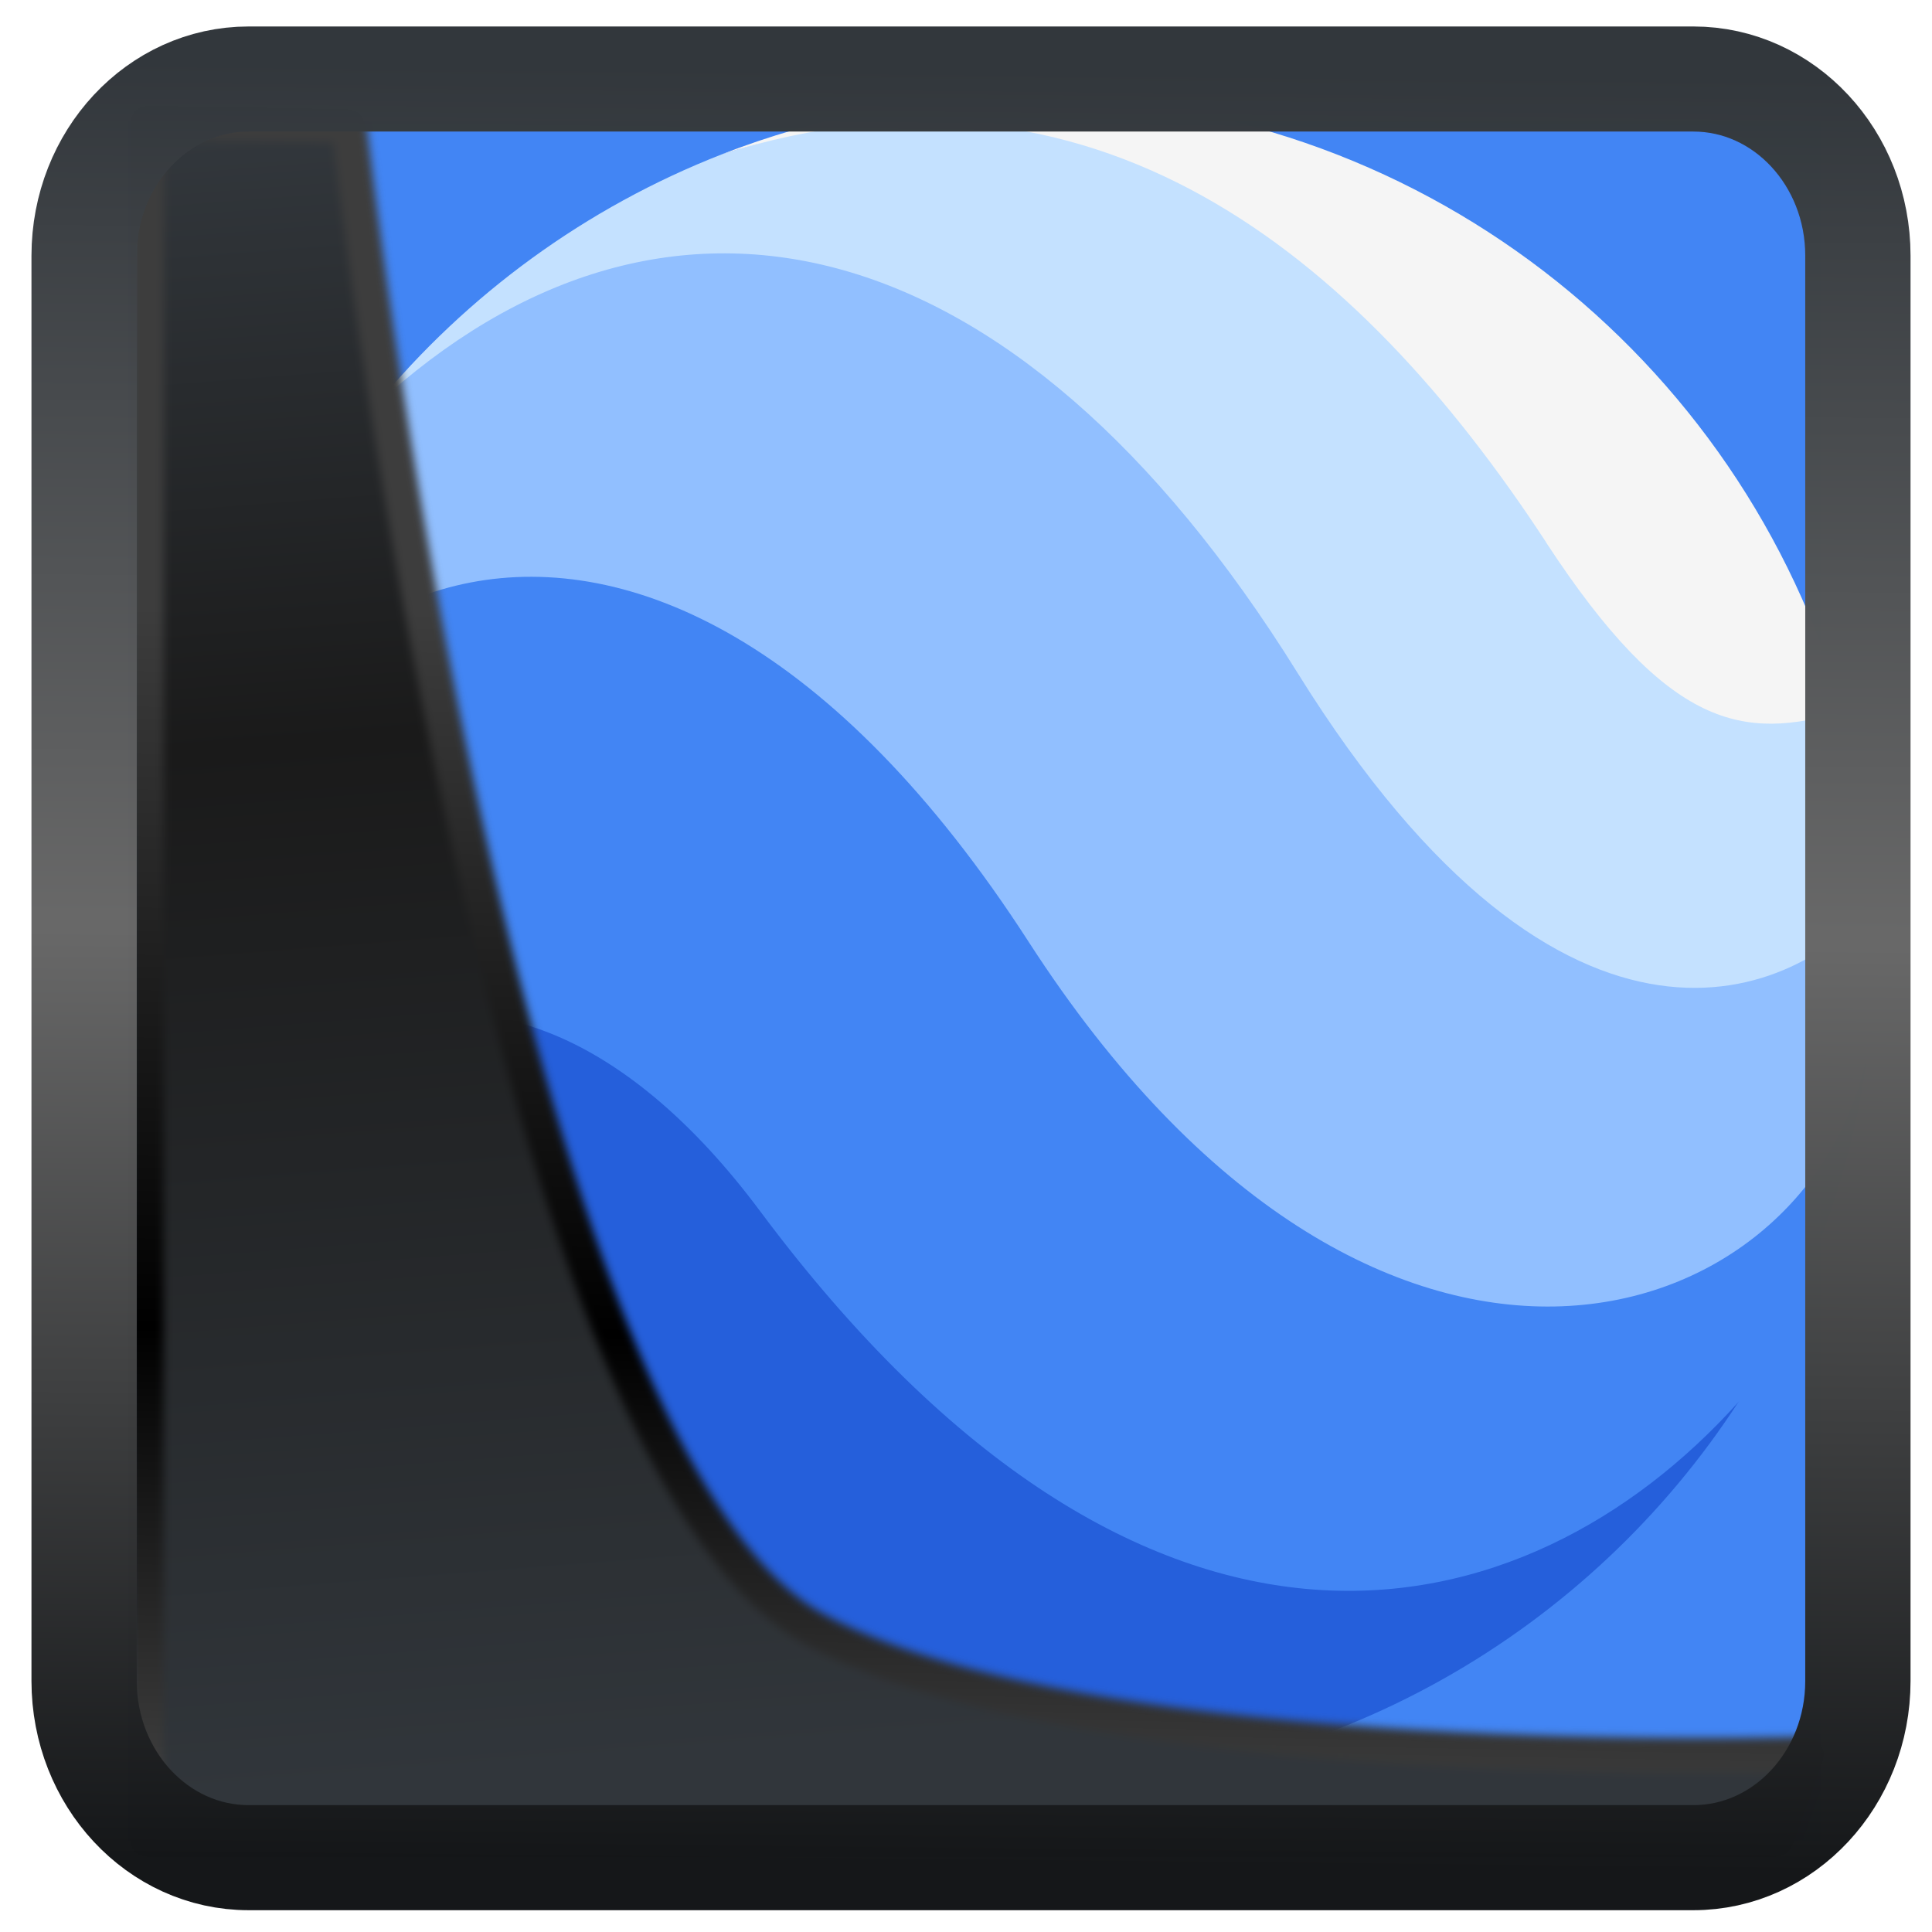
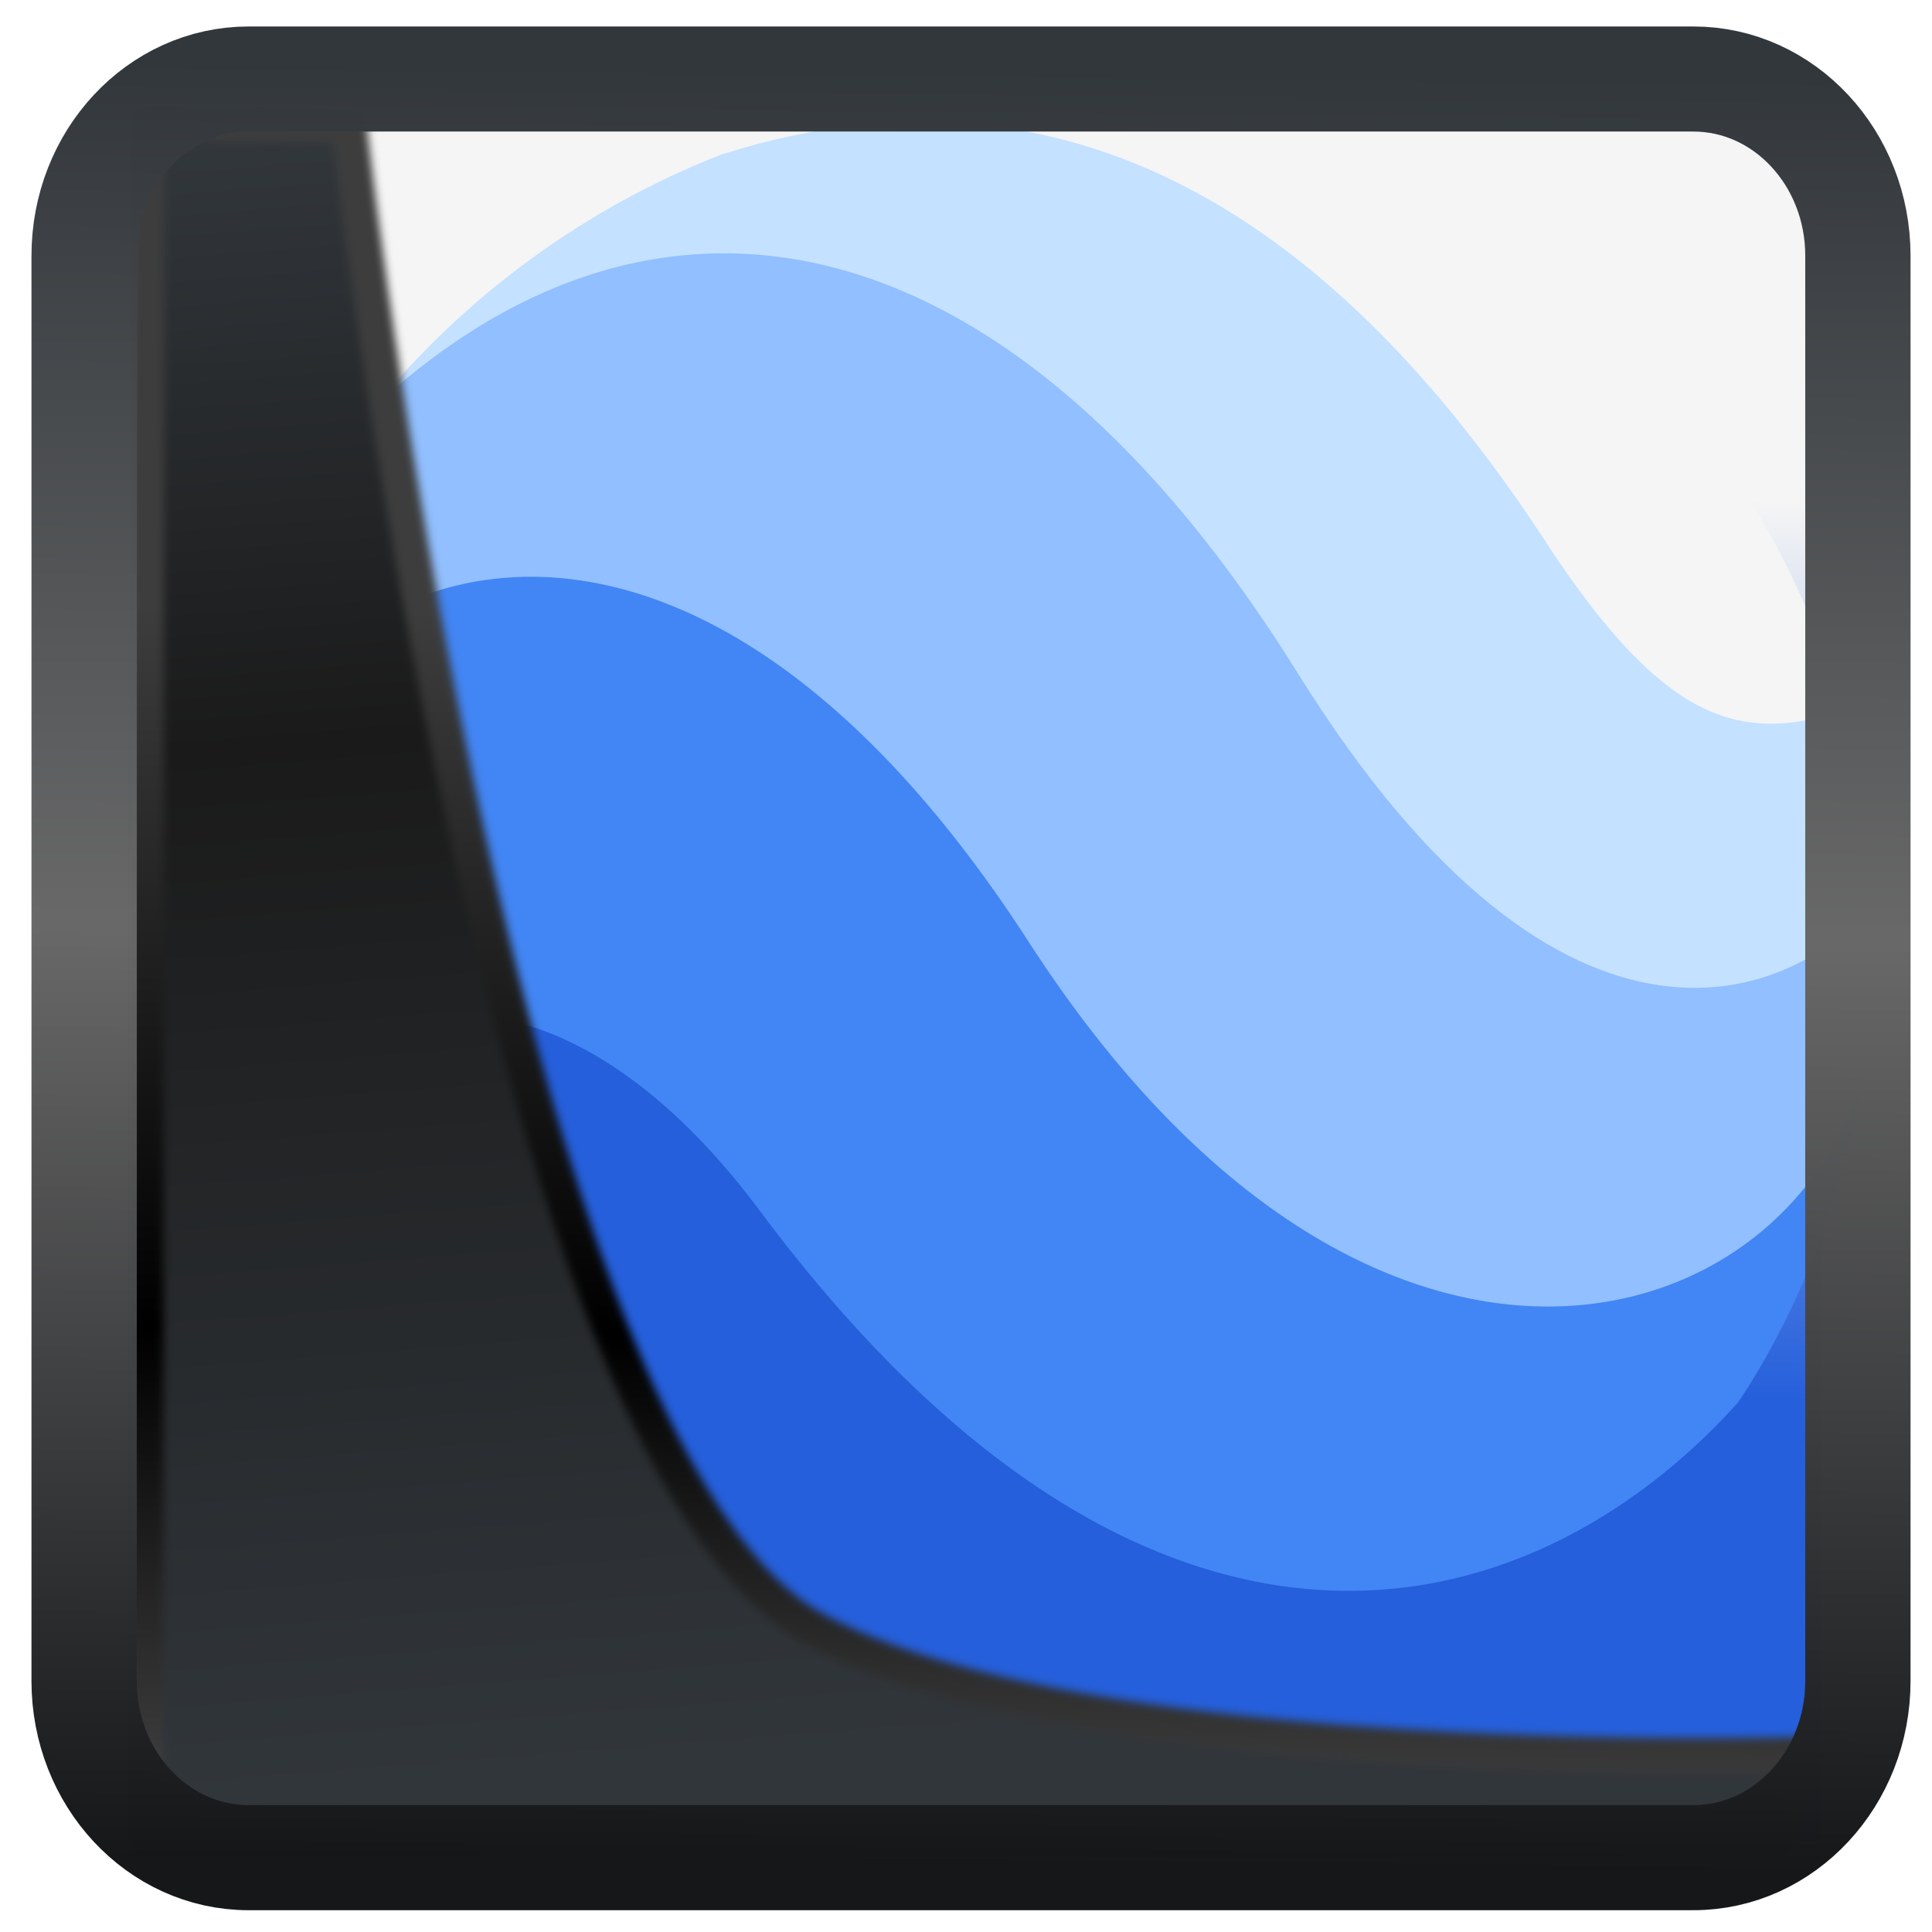
<svg xmlns="http://www.w3.org/2000/svg" xmlns:xlink="http://www.w3.org/1999/xlink" width="48" height="48" version="1.1" viewBox="0 0 48 48" id="svg22">
  <defs id="defs12">
+     <linearGradient id="linearGradient1">
+       <stop style="stop-color:#255fdb;stop-opacity:1;" offset="0" id="stop1" />
+       <stop style="stop-color:#f5f5f5;stop-opacity:1;" offset="1" id="stop3" />
+     </linearGradient>
    <linearGradient id="linearGradient1005-3-3" x1="5.253" x2="9.382" y1="15.383" y2="2.942" gradientTransform="matrix(0.99999,0,0,0.99999,1.632,-0.61743)" gradientUnits="userSpaceOnUse">
      <stop stop-color="#fa8200" offset="0" id="stop2" />
      <stop stop-color="#ff9600" offset=".37" id="stop4" />
      <stop stop-color="#ffb400" offset="1" id="stop6" />
    </linearGradient>
    <filter id="filter4014" x="-0.062" y="-0.058" width="1.125" height="1.115" color-interpolation-filters="sRGB">
      <feGaussianBlur stdDeviation="1.094" id="feGaussianBlur9" />
    </filter>
    <linearGradient xlink:href="#linearGradient3487" id="linearGradient3403" gradientUnits="userSpaceOnUse" x1="6.949" y1="4.555" x2="11.215" y2="59.052" />
    <linearGradient id="linearGradient3487">
      <stop style="stop-color:#32373c;stop-opacity:1" offset="0" id="stop3481" />
      <stop id="stop3483" offset="0.368" style="stop-color:#1a1a1a;stop-opacity:1" />
      <stop style="stop-color:#31363b;stop-opacity:1" offset="1" id="stop3485" />
    </linearGradient>
    <linearGradient xlink:href="#linearGradient20604" id="linearGradient20558" gradientUnits="userSpaceOnUse" x1="25.802" y1="20.374" x2="25.111" y2="58.913" />
    <linearGradient id="linearGradient20604">
      <stop id="stop20598" offset="0" style="stop-color:#3d3d3d;stop-opacity:1" />
      <stop style="stop-color:#000000;stop-opacity:1" offset="0.618" id="stop20600" />
      <stop id="stop20602" offset="1" style="stop-color:#3d3d3d;stop-opacity:1" />
    </linearGradient>
    <filter style="color-interpolation-filters:sRGB" id="filter20720" x="-0.017" y="-0.016" width="1.034" height="1.033">
      <feGaussianBlur stdDeviation="0.147" id="feGaussianBlur20722" />
    </filter>
    <linearGradient gradientTransform="translate(0.360678,-0.1301695)" xlink:href="#linearGradient4555" id="linearGradient4557" x1="43.5" y1="64.012" x2="44.142" y2="0.306" gradientUnits="userSpaceOnUse" />
    <linearGradient id="linearGradient4555">
      <stop style="stop-color:#141618;stop-opacity:1" offset="0" id="stop4551" />
      <stop id="stop4559" offset="0.518" style="stop-color:#686868;stop-opacity:1" />
      <stop style="stop-color:#31363b;stop-opacity:1" offset="1" id="stop4553" />
    </linearGradient>
    <filter style="color-interpolation-filters:sRGB" id="filter4601" x="-0.03" width="1.06" y="-0.03" height="1.06">
      <feGaussianBlur stdDeviation="0.015" id="feGaussianBlur4603" />
    </filter>
+     <linearGradient xlink:href="#linearGradient1" id="linearGradient3" x1="43.205" y1="34.811" x2="43.475" y2="12.416" gradientUnits="userSpaceOnUse" />
  </defs>
-   <rect style="display:inline;fill:#4285f4;fill-opacity:1;fill-rule:evenodd;stroke:none;stroke-width:0.928;stroke-linejoin:round;stroke-miterlimit:7.8" id="rect1192" width="42.085" height="42.712" x="3.163" y="3.018" ry="0" />
+   <rect style="display:inline;fill:url(#linearGradient3);fill-opacity:1;fill-rule:evenodd;stroke:none;stroke-width:0.928;stroke-linejoin:round;stroke-miterlimit:7.8" id="rect1192" width="42.085" height="42.712" x="3.163" y="3.018" ry="0" />
  <g transform="matrix(2.624967,0,0,2.624967,4.560605,2.404094)" id="g217">
    <path d="M 5.517,9.666 C 2.79,6.058 -0.01,8.8 0.721,11.322 c 1.256,2.759 4.057,4.678 7.276,4.678 2.855,0 5.323,-1.488 6.725,-3.655 -2.109,1.974 -5.937,1.644 -9.205,-2.679 z" fill="#255fdb" id="path207" />
    <path d="M 7.955,7.182 C 4.205,1.493 0,4.524 0,8.002 0,9.194 0.26,10.32 0.726,11.336 0.228,8.981 2.935,7.165 5.455,10.545 c 3.659,4.909 7.25,4.045 9.259,1.812 0.543,-0.809 1.072,-2.05 1.22,-3.284 l -0.003,0.015 c -0.86,2.675 -4.667,3.11 -7.975,-1.907 z" fill="#4285f4" id="path209" />
    <path d="M 10.526,4.636 C 7.74,0.041 4.209,0.455 1.821,2.917 0.685,4.298 -4e-4,6.068 -4e-4,8 c 0.25,-3.367 4.318,-5.705 8,0 3.277,5.077 7.35,3.755 7.93,1.102 l 0.004,-0.025 c 0.058,-0.365 0.065,-0.713 0.065,-1.087 0,-0.121 0.004,-0.241 -9.2e-4,-0.36 -1.42,1.007 -3.284,0.615 -5.471,-2.993 z" fill="#91bfff" id="path211" />
    <path d="m 10.545,5.455 c 2.551,4.101 4.75,3.052 5.452,2.175 -0.027,-0.625 -0.129,-1.231 -0.293,-1.81 -1.189,0.025 -1.466,-0.174 -2.632,-1.956 -1.793,-2.741 -4.045,-4.589 -7.978,-3.319 -1.287,0.503 -2.413,1.328 -3.276,2.376 2.705,-2.489 6.023,-1.814 8.727,2.534 z" fill="#c4e1ff" id="path213" />
    <path d="m 12.894,4.215 c 1.165,1.782 1.875,1.876 2.811,1.604 -0.952,-3.363 -4.037,-5.819 -7.707,-5.819 -1.024,0 -2.006,0.195 -2.905,0.545 3.515,-1.109 6.009,0.929 7.802,3.67 z" fill="#f5f5f5" id="path215" />
  </g>
  <path style="display:inline;mix-blend-mode:normal;fill:url(#linearGradient3403);fill-opacity:1;stroke:url(#linearGradient20558);stroke-width:1.162;stroke-linecap:butt;stroke-linejoin:round;stroke-miterlimit:4;stroke-dasharray:none;stroke-opacity:1;filter:url(#filter20720)" d="M 4.704,3.981 4.691,60.802 H 58.595 l 1.022,-2.866 c 0,0 -23.875,0.766 -32.844,-4.14 C 16.258,48.042 11.401,4.098 11.401,4.098 Z" id="path1686" transform="matrix(0.7518797,0,0,0.7518797,0.09970467,0.02488636)" />
  <rect style="display:inline;fill:none;fill-opacity:1;stroke:url(#linearGradient4557);stroke-width:3.714;stroke-linejoin:round;stroke-miterlimit:7.8;stroke-dasharray:none;stroke-opacity:0.995;filter:url(#filter4601)" id="rect4539" width="62.567" height="62.867" x="1.032" y="0.596" ry="6.245" rx="5.803" transform="matrix(0.7043479,0,0,0.7029123,1.362985,1.544206)" />
</svg>
